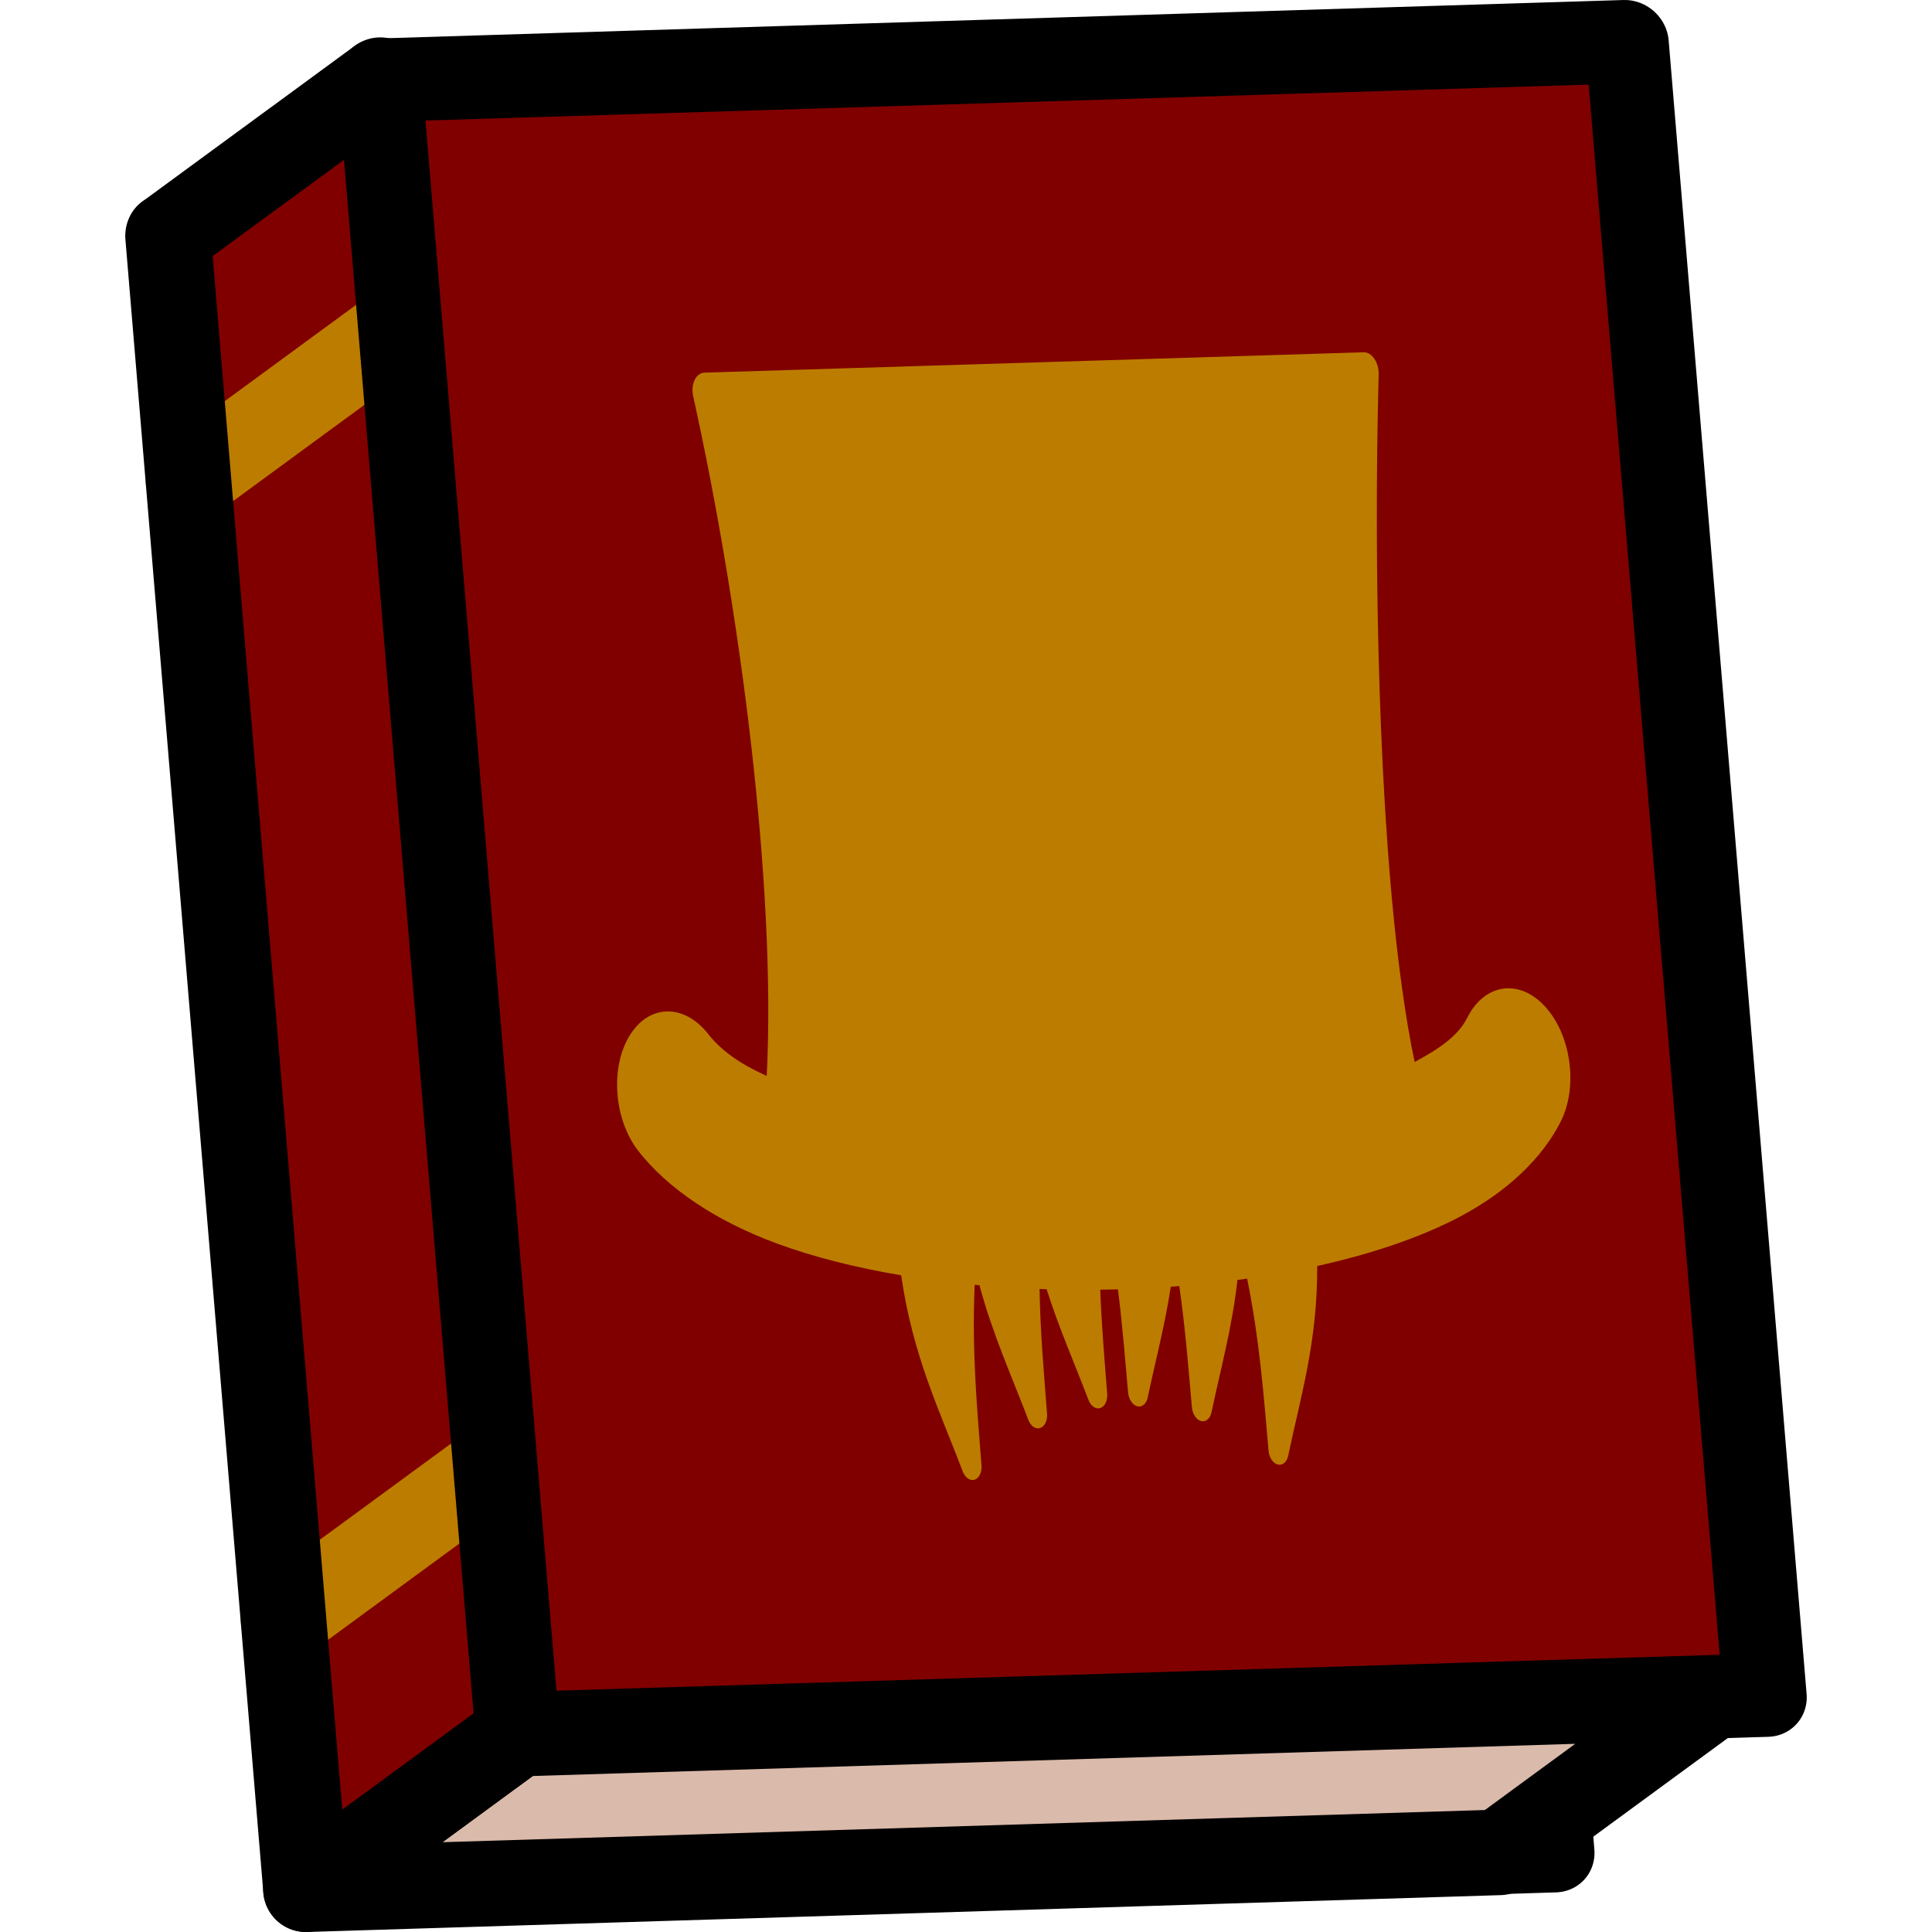
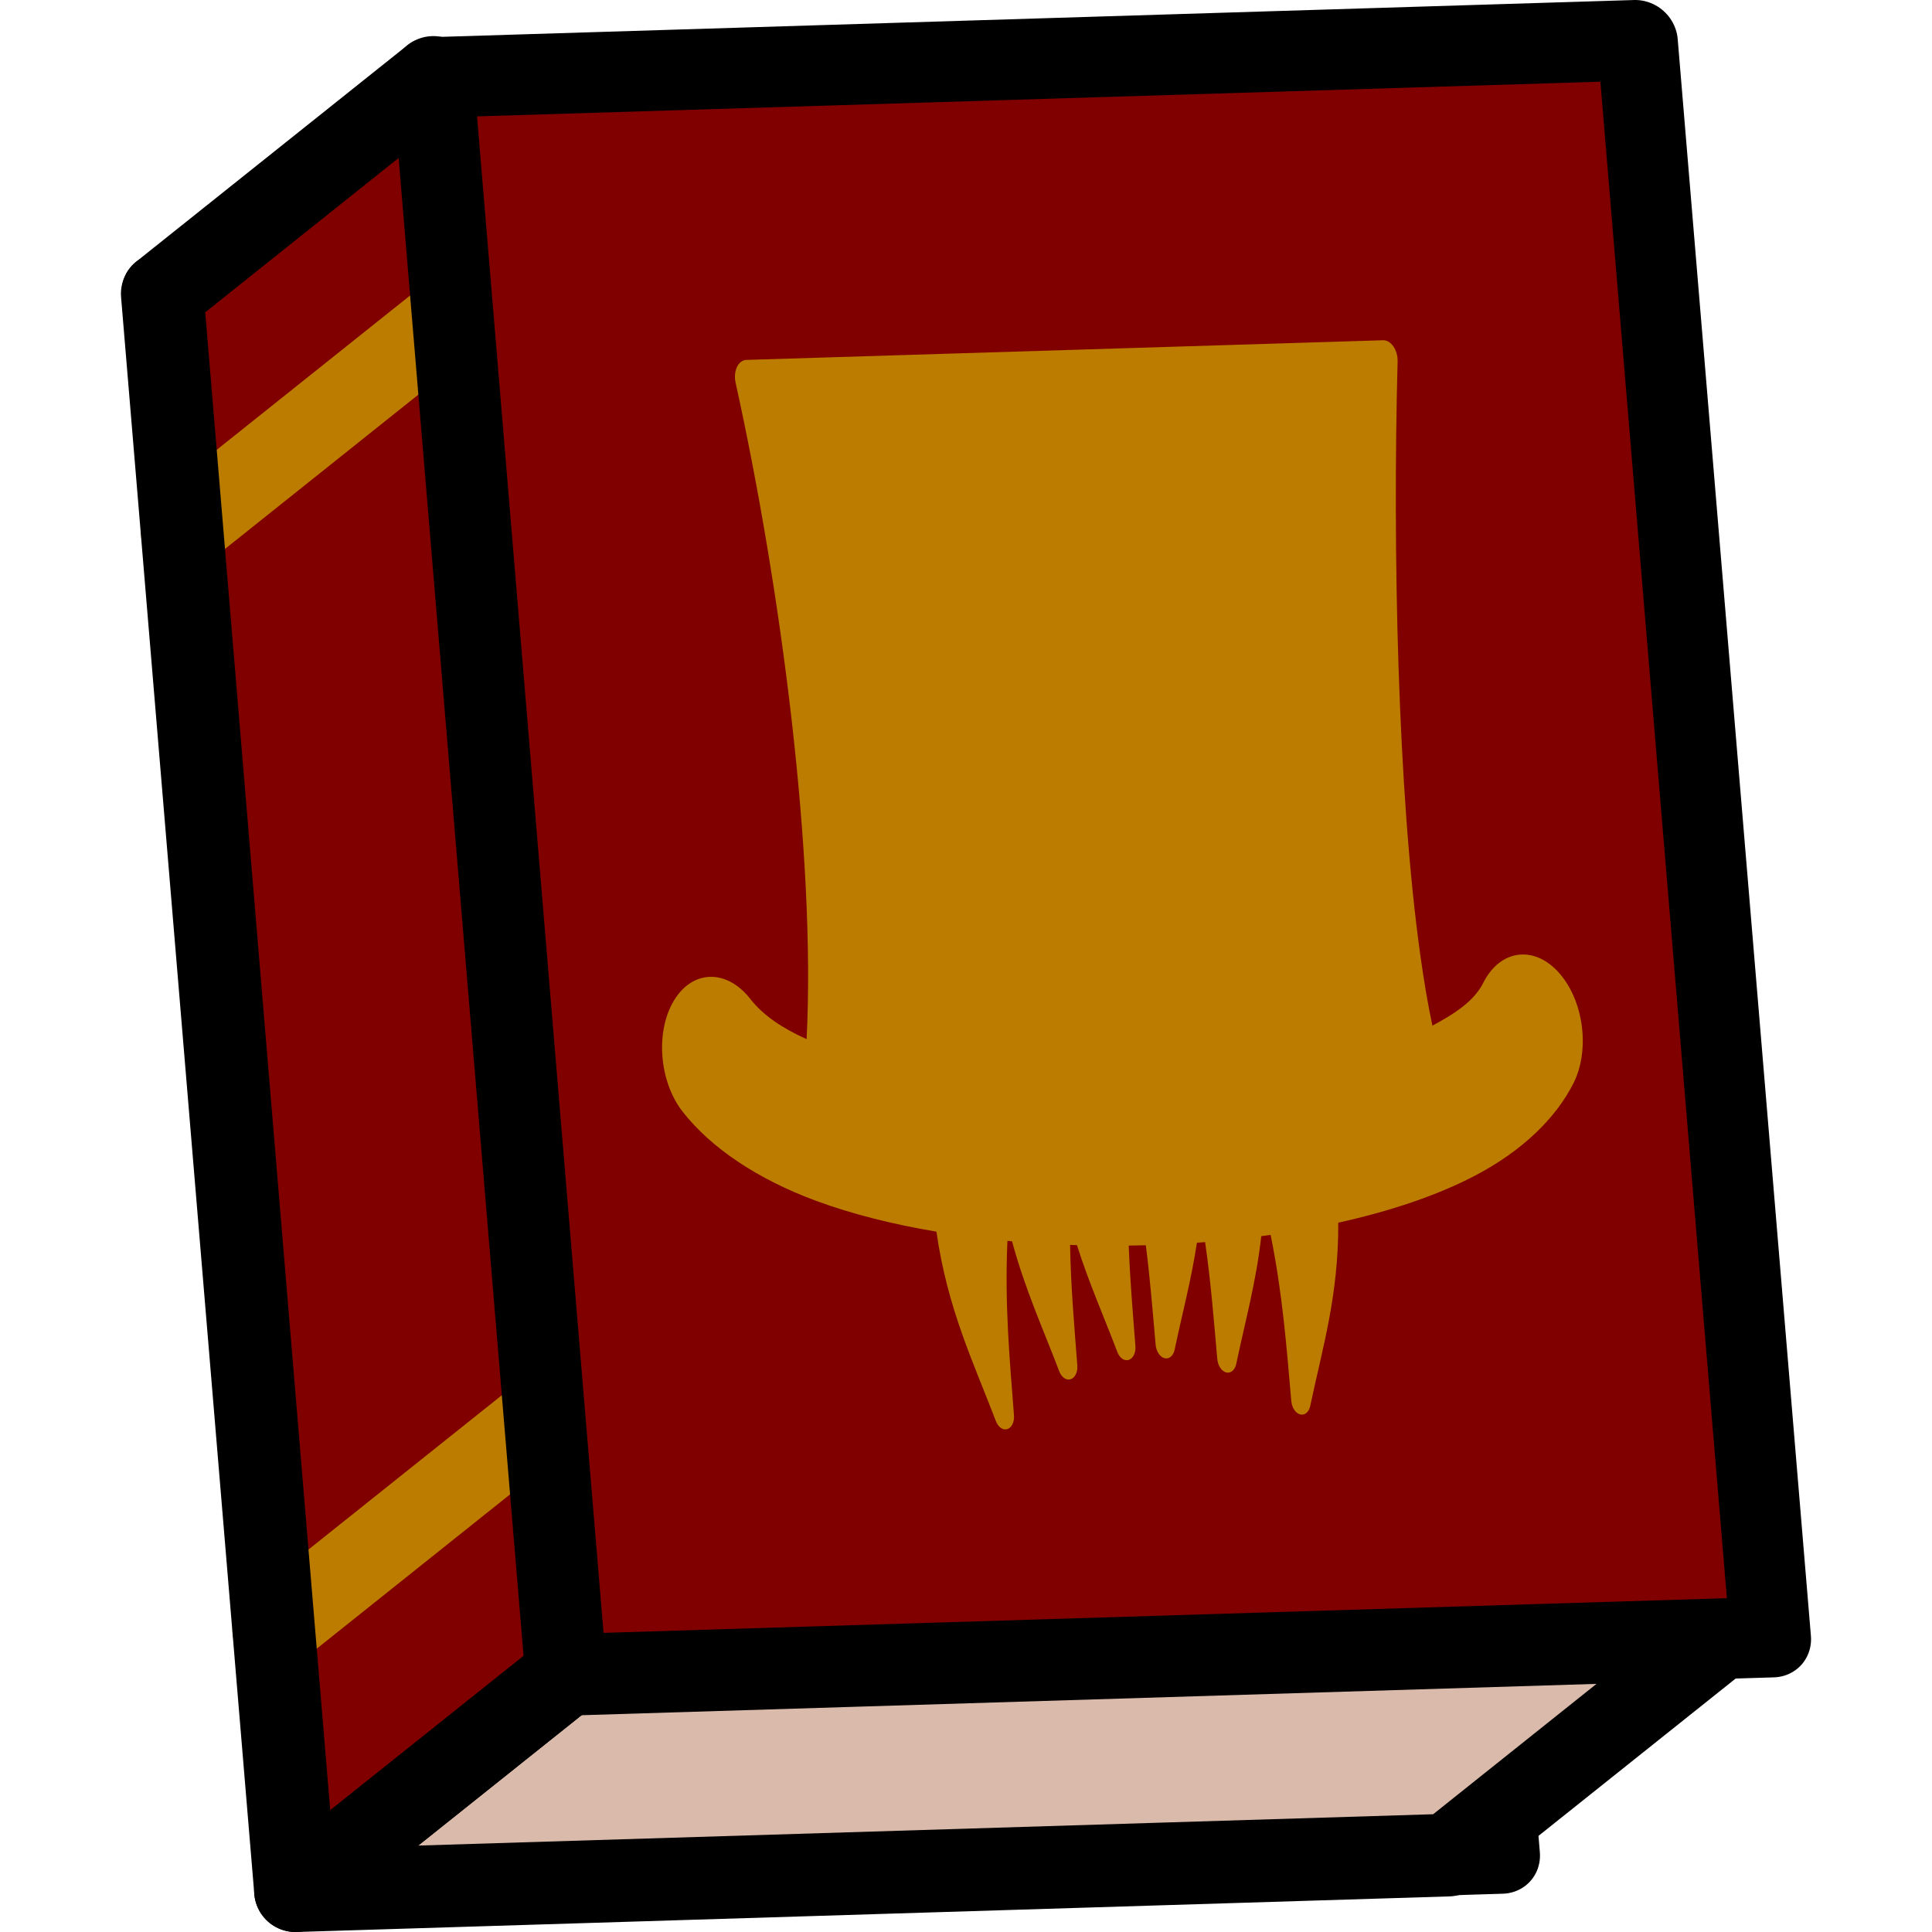
- <svg xmlns="http://www.w3.org/2000/svg" width="56.457" height="56.457" viewBox="0 0 56.457 56.457" version="1.1" xml:space="preserve" style="clip-rule:evenodd;fill-rule:evenodd;stroke-linecap:round;stroke-linejoin:round;stroke-miterlimit:1.5" id="svg13">
+ <svg xmlns="http://www.w3.org/2000/svg" width="58.456" height="58.456" viewBox="0 0 58.456 58.456" version="1.1" xml:space="preserve" style="clip-rule:evenodd;fill-rule:evenodd;stroke-linecap:round;stroke-linejoin:round;stroke-miterlimit:1.5" id="svg13">
  <defs id="defs13">
            
        
            
        
            
        
            
        
            
        
            
        
        
    
        
        
        
        
-     </defs>
-   <g id="layer1" transform="translate(-3.062202,-5.760933)">
-     <g id="Back" transform="matrix(0.9995236,-0.03086449,0.08324732,0.997906,-515.5464,-446.9799)" style="clip-rule:evenodd;fill-rule:evenodd;stroke-linecap:round;stroke-linejoin:round;stroke-miterlimit:1.5">
-       <rect x="484.16" y="475.569" width="36.447" height="48.419" style="fill:#800000;stroke:#000000;stroke-width:2.44px" id="rect2" />
-     </g>
-     <path id="Pages" d="m 18.205,56.422 -6.202,4.546 34.877,-1.077 6.203,-4.546 z" style="clip-rule:evenodd;fill:#dabaab;fill-rule:evenodd;stroke:#000000;stroke-width:2.5px;stroke-linecap:round;stroke-linejoin:round;stroke-miterlimit:1.5" />
+     
+                 
+             
+                 
+             
+             
+         
+                 
+             
+                 
+             </defs>
+   <g id="layer1" transform="translate(-1.063116,-5.761773)">
+     <rect x="4.741" y="14.848" width="36.447" height="48.485" style="clip-rule:evenodd;fill:#800000;fill-rule:evenodd;stroke:#000000;stroke-width:2.442px;stroke-linecap:round;stroke-linejoin:round;stroke-miterlimit:1.5" id="rect2" transform="matrix(0.9995236,-0.03086449,0.08313323,0.9965384,0,0)" />
+     <path id="Pages" d="m 18.205,56.422 -8.202,6.546 34.877,-1.077 8.203,-6.546 z" style="clip-rule:evenodd;fill:#dabaab;fill-rule:evenodd;stroke:#000000;stroke-width:2.5px;stroke-linecap:round;stroke-linejoin:round;stroke-miterlimit:1.5" />
    <g id="Spine" transform="rotate(-1.768686,-14978.963,15898.824)" style="clip-rule:evenodd;fill-rule:evenodd;stroke-linecap:round;stroke-linejoin:round;stroke-miterlimit:1.5">
-       <path d="m 493.689,531.202 6.339,-4.352 -2.537,-48.42 -6.34,4.353 z" style="fill:#800000" id="path2" />
-       <g transform="translate(-11.6359,-5.36808)" id="g3">
-         <path d="m 504.911,528.67 6.339,-4.353" style="fill:none;stroke:#bc7c00;stroke-width:2.5px" id="path3" />
-       </g>
-       <g transform="translate(-11.6359,-5.36808)" id="g4">
-         <path d="m 503.163,495.326 6.34,-4.353" style="fill:none;stroke:#bc7c00;stroke-width:2.5px" id="path4" />
-       </g>
-       <path d="m 493.689,531.202 6.339,-4.352 -2.537,-48.42 -6.34,4.353 z" style="fill:none;stroke:#000000;stroke-width:2.5px" id="path5" />
+       <path d="m 491.628,533.139 8.4,-6.289 -2.537,-48.42 -8.401,6.29 z" style="fill:#800000" id="path2" />
+       <path d="m 491.214,525.239 8.4,-6.29" style="fill:none;stroke:#bc7c00;stroke-width:2.5px" id="path3" />
+       <path d="m 489.466,491.895 8.401,-6.29" style="fill:none;stroke:#bc7c00;stroke-width:2.5px" id="path4" />
+       <path d="m 491.628,533.139 8.4,-6.289 -2.537,-48.42 -8.401,6.29 z" style="fill:none;stroke:#000000;stroke-width:2.5px" id="path5" />
    </g>
    <g id="Cover" transform="rotate(-1.768686,-14978.963,15898.824)" style="clip-rule:evenodd;fill-rule:evenodd;stroke-linecap:round;stroke-linejoin:round;stroke-miterlimit:1.5">
-       <g transform="matrix(1,0,0.0524078,1,-11.5928,2.86106)" id="g5">
-         <rect x="484.16" y="475.569" width="36.447" height="48.419" style="fill:#800000;stroke:#000000;stroke-width:2.44px" id="rect5" />
-       </g>
-       <g id="Teeth" transform="matrix(0.0824244,0,0.00628645,0.119953,411.198,410.35)">
-         <path d="m 1152.66,862.476 c -15.8,-2.193 -30.43,-5.092 -43.08,-8.684 -21.01,-5.963 -37.05,-14.278 -46.21,-23.529 -7.7,-7.786 -7.63,-20.36 0.16,-28.062 7.78,-7.7 20.35,-7.632 28.06,0.155 4.22,4.267 10.93,7.674 19.39,10.564 8.98,-46.173 4.38,-113.821 -5.96,-166.075 -0.28,-1.386 0.09,-2.822 0.98,-3.914 0.9,-1.092 2.24,-1.724 3.65,-1.724 h 233.87 c 1.38,0 2.7,0.606 3.59,1.658 0.9,1.053 1.29,2.446 1.07,3.811 -7.54,47.034 -13.19,108.688 -9.83,149.808 0.53,6.572 1.27,12.599 2.27,17.911 8.95,-2.966 16.13,-5.984 19.91,-10.369 7.16,-8.289 19.71,-9.205 27.99,-2.044 8.28,7.159 9.2,19.7 2.05,27.986 -7.51,8.675 -20.8,16.672 -38.79,22.534 -14.37,4.686 -32.1,8.323 -51.66,10.841 -2.13,18.498 -9.67,31.532 -15.86,45.969 -0.66,1.541 -2.31,2.407 -3.96,2.076 -1.64,-0.331 -2.83,-1.77 -2.84,-3.447 -0.1,-13.481 0.12,-26.745 -2.5,-42.048 -1.15,0.088 -2.31,0.172 -3.47,0.252 -3.33,11.697 -8.56,21.478 -13.07,32.004 -0.66,1.541 -2.31,2.407 -3.96,2.076 -1.64,-0.331 -2.83,-1.77 -2.84,-3.447 -0.07,-9.692 0.02,-19.272 -0.89,-29.578 -1.01,0.033 -2.01,0.063 -3.02,0.092 -3.26,9.472 -7.6,17.859 -11.43,26.782 -0.66,1.541 -2.31,2.407 -3.95,2.076 -1.65,-0.332 -2.83,-1.77 -2.85,-3.447 -0.06,-8.298 0,-16.514 -0.55,-25.173 -2.09,-0.005 -4.18,-0.021 -6.27,-0.047 -0.59,8.734 -0.54,17.014 -0.62,25.376 -0.01,1.677 -1.2,3.113 -2.85,3.442 -1.64,0.328 -3.29,-0.541 -3.95,-2.084 -3.87,-9.071 -8.28,-17.59 -11.53,-27.254 -0.84,-0.035 -1.67,-0.072 -2.5,-0.111 -1.02,10.627 -0.93,20.465 -1.03,30.421 -0.01,1.677 -1.2,3.114 -2.85,3.442 -1.64,0.329 -3.29,-0.541 -3.95,-2.083 -4.64,-10.869 -10.04,-20.946 -13.32,-33.148 -0.56,-0.046 -1.11,-0.093 -1.67,-0.141 -3.01,16.136 -2.79,29.957 -2.93,44.013 -0.01,1.677 -1.2,3.113 -2.84,3.442 -1.65,0.328 -3.3,-0.541 -3.96,-2.084 -6.41,-15.024 -14.28,-28.535 -16,-48.238 z" style="fill:#bc7c00" id="path6" />
-       </g>
+       <rect x="472.417" y="479.087" width="36.447" height="48.485" style="fill:#800000;stroke:#000000;stroke-width:2.442px" id="rect5" transform="matrix(1,0,0.05233598,0.9986295,0,0)" />
+       <path d="m 511.627,513.807 c -1.316,-0.263 -2.54,-0.611 -3.605,-1.042 -1.769,-0.715 -3.144,-1.713 -3.957,-2.822 -0.684,-0.934 -0.757,-2.442 -0.163,-3.366 0.593,-0.924 1.629,-0.915 2.314,0.019 0.375,0.512 0.949,0.921 1.665,1.267 0.45,-5.539 -0.355,-13.653 -1.535,-19.921 -0.032,-0.166 -0.01,-0.339 0.056,-0.469 0.067,-0.131 0.174,-0.207 0.29,-0.207 h 19.277 c 0.114,0 0.226,0.073 0.306,0.199 0.081,0.126 0.122,0.293 0.112,0.457 -0.326,5.642 -0.404,13.037 0.132,17.97 0.085,0.788 0.184,1.511 0.3,2.148 0.719,-0.356 1.292,-0.718 1.576,-1.244 0.538,-0.994 1.567,-1.104 2.294,-0.245 0.727,0.859 0.882,2.363 0.345,3.357 -0.564,1.041 -1.61,2 -3.056,2.703 -1.155,0.562 -2.594,0.998 -4.19,1.3 -0.059,2.219 -0.599,3.782 -1.018,5.514 -0.045,0.185 -0.175,0.289 -0.313,0.249 -0.137,-0.04 -0.244,-0.212 -0.256,-0.413 -0.093,-1.617 -0.158,-3.208 -0.47,-5.044 -0.094,0.011 -0.189,0.021 -0.284,0.03 -0.201,1.403 -0.571,2.576 -0.876,3.839 -0.045,0.185 -0.175,0.289 -0.313,0.249 -0.137,-0.04 -0.244,-0.212 -0.256,-0.413 -0.067,-1.163 -0.12,-2.312 -0.259,-3.548 -0.083,0.004 -0.165,0.008 -0.248,0.011 -0.209,1.136 -0.514,2.142 -0.774,3.213 -0.045,0.185 -0.175,0.289 -0.313,0.249 -0.138,-0.04 -0.244,-0.212 -0.257,-0.413 -0.057,-0.995 -0.104,-1.981 -0.204,-3.02 -0.172,-6e-4 -0.345,-0.003 -0.517,-0.006 0.006,1.048 0.062,2.041 0.108,3.044 0.01,0.201 -0.079,0.373 -0.213,0.413 -0.133,0.039 -0.275,-0.065 -0.339,-0.25 -0.376,-1.088 -0.793,-2.11 -1.122,-3.269 -0.07,-0.004 -0.138,-0.009 -0.207,-0.013 -0.017,1.275 0.052,2.455 0.106,3.649 0.01,0.201 -0.079,0.374 -0.213,0.413 -0.133,0.04 -0.275,-0.065 -0.339,-0.25 -0.451,-1.304 -0.959,-2.513 -1.306,-3.976 -0.046,-0.006 -0.092,-0.011 -0.139,-0.017 -0.147,1.936 -0.042,3.593 0.035,5.279 0.01,0.201 -0.079,0.373 -0.212,0.413 -0.134,0.039 -0.275,-0.065 -0.34,-0.25 -0.623,-1.802 -1.356,-3.423 -1.622,-5.786 z" style="fill:#bc7c00;stroke-width:0.099" id="path6" />
    </g>
  </g>
</svg>
